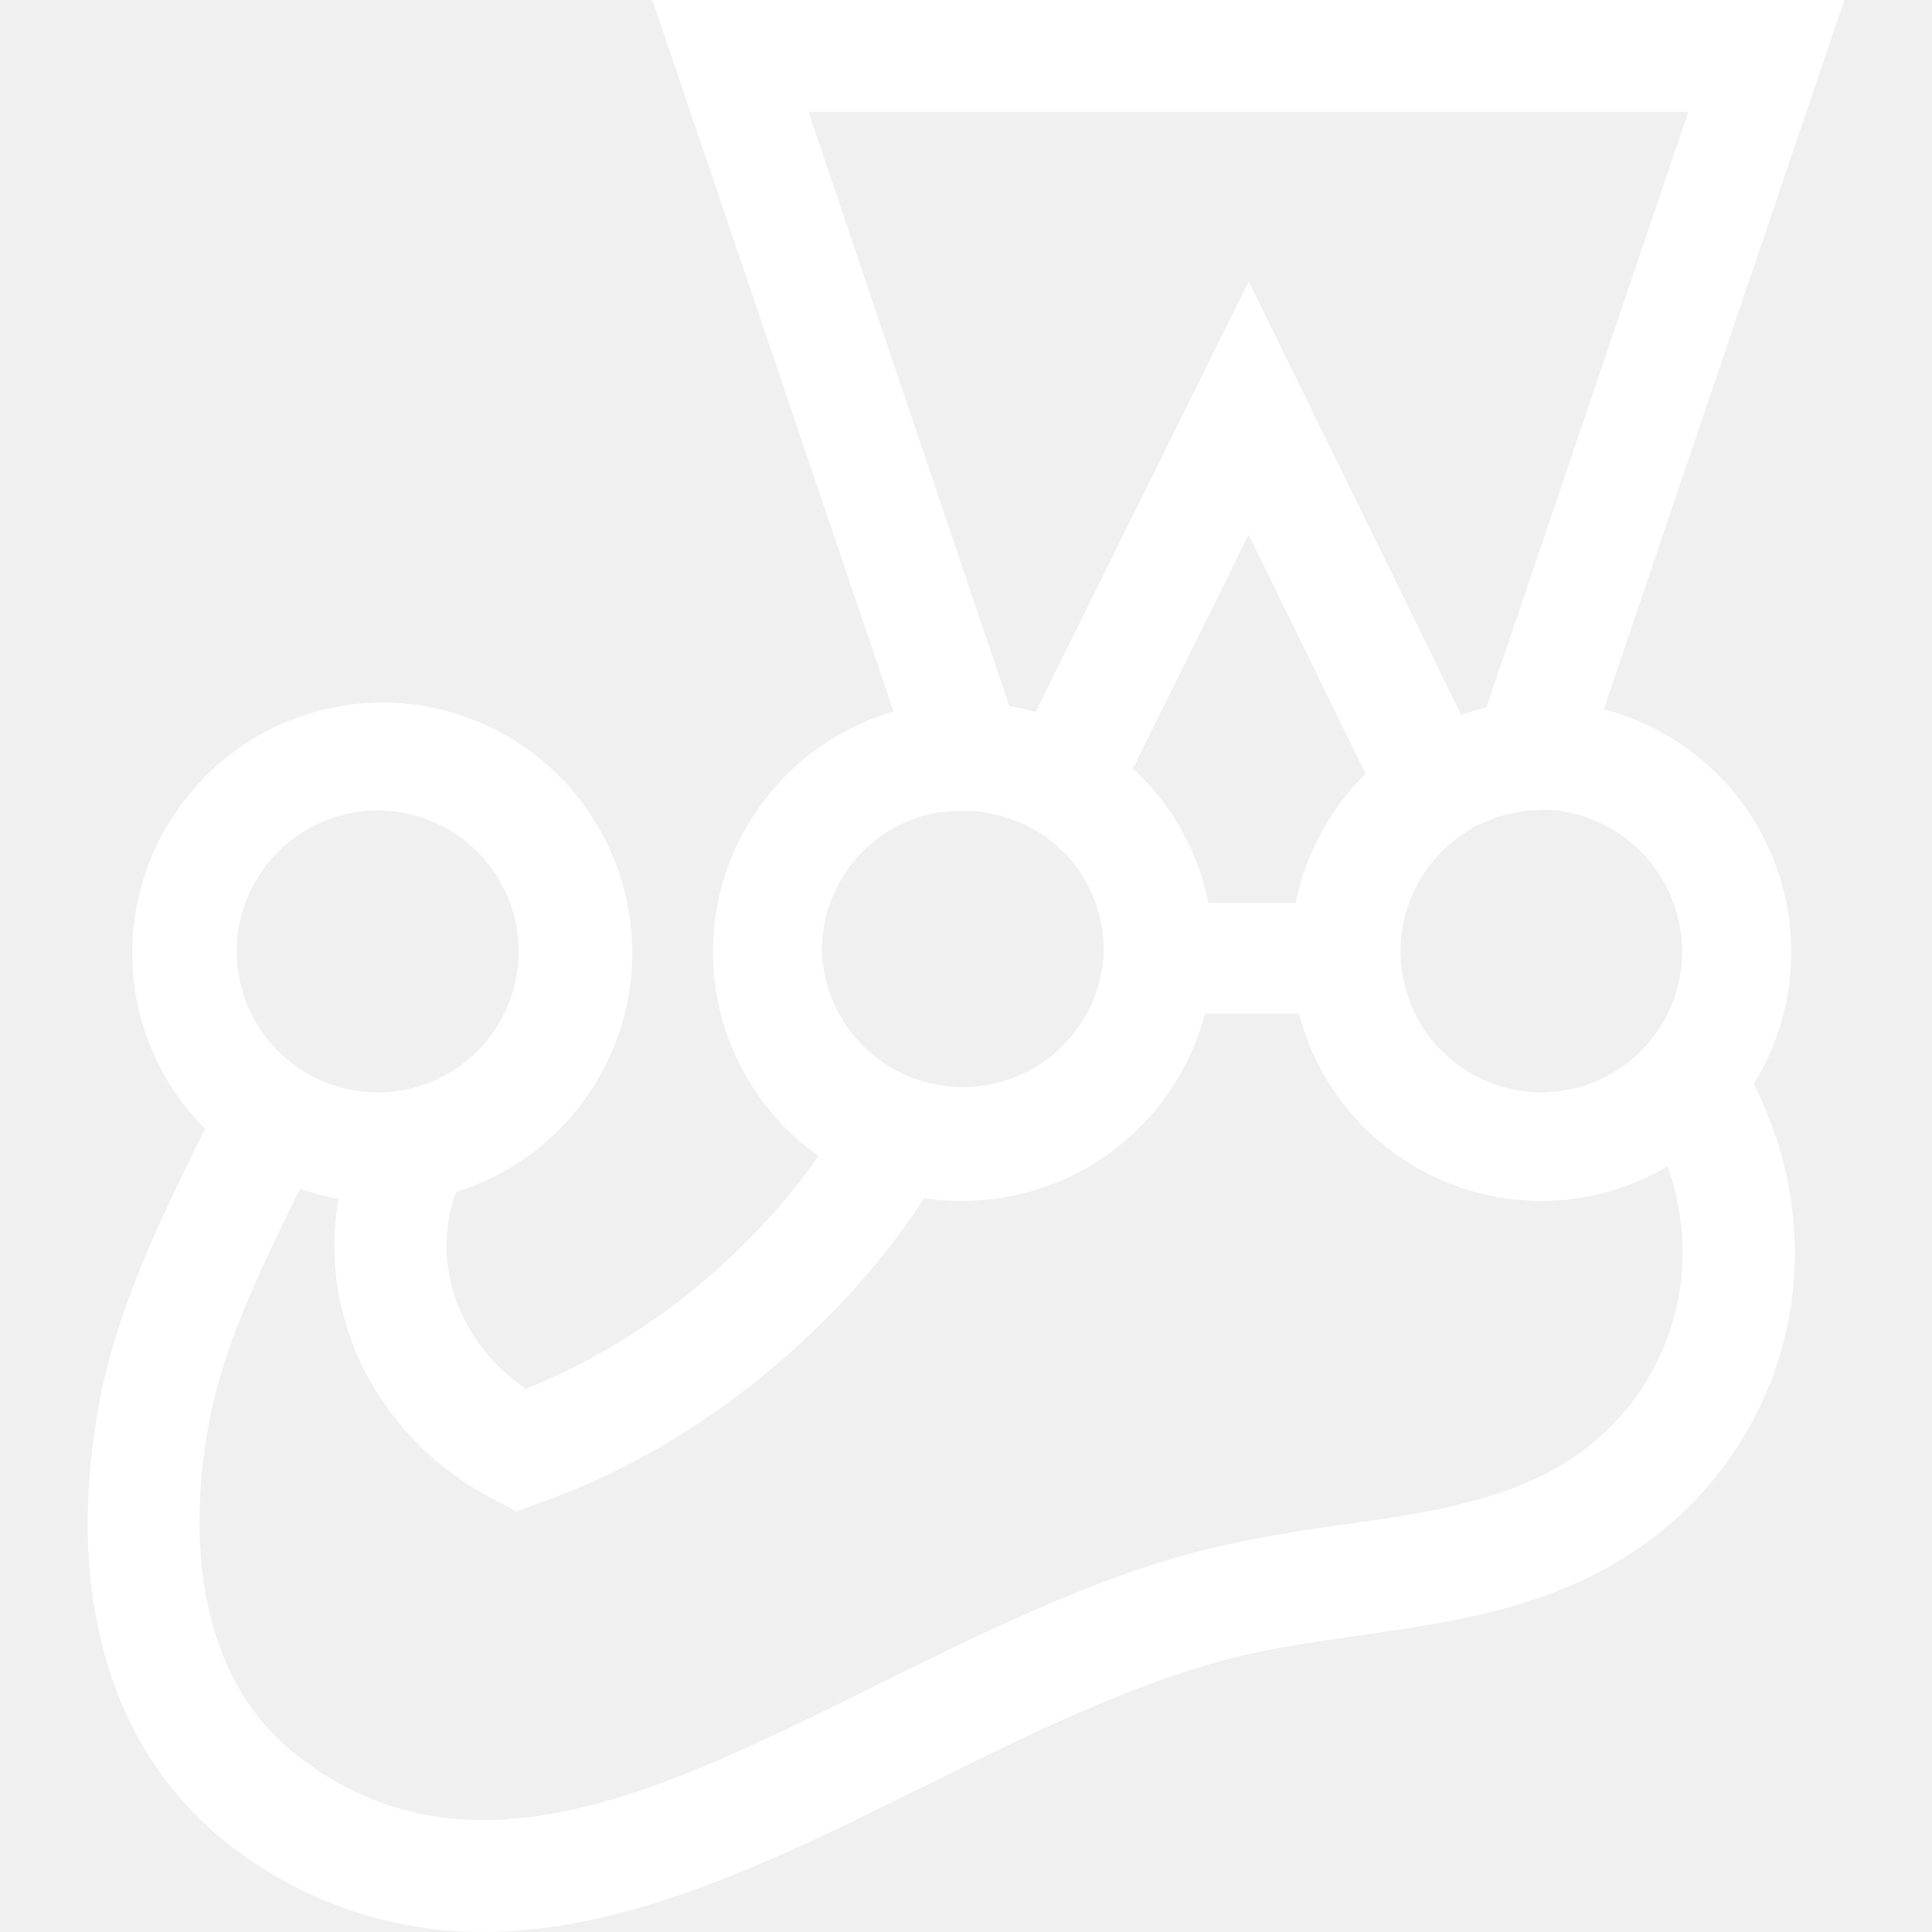
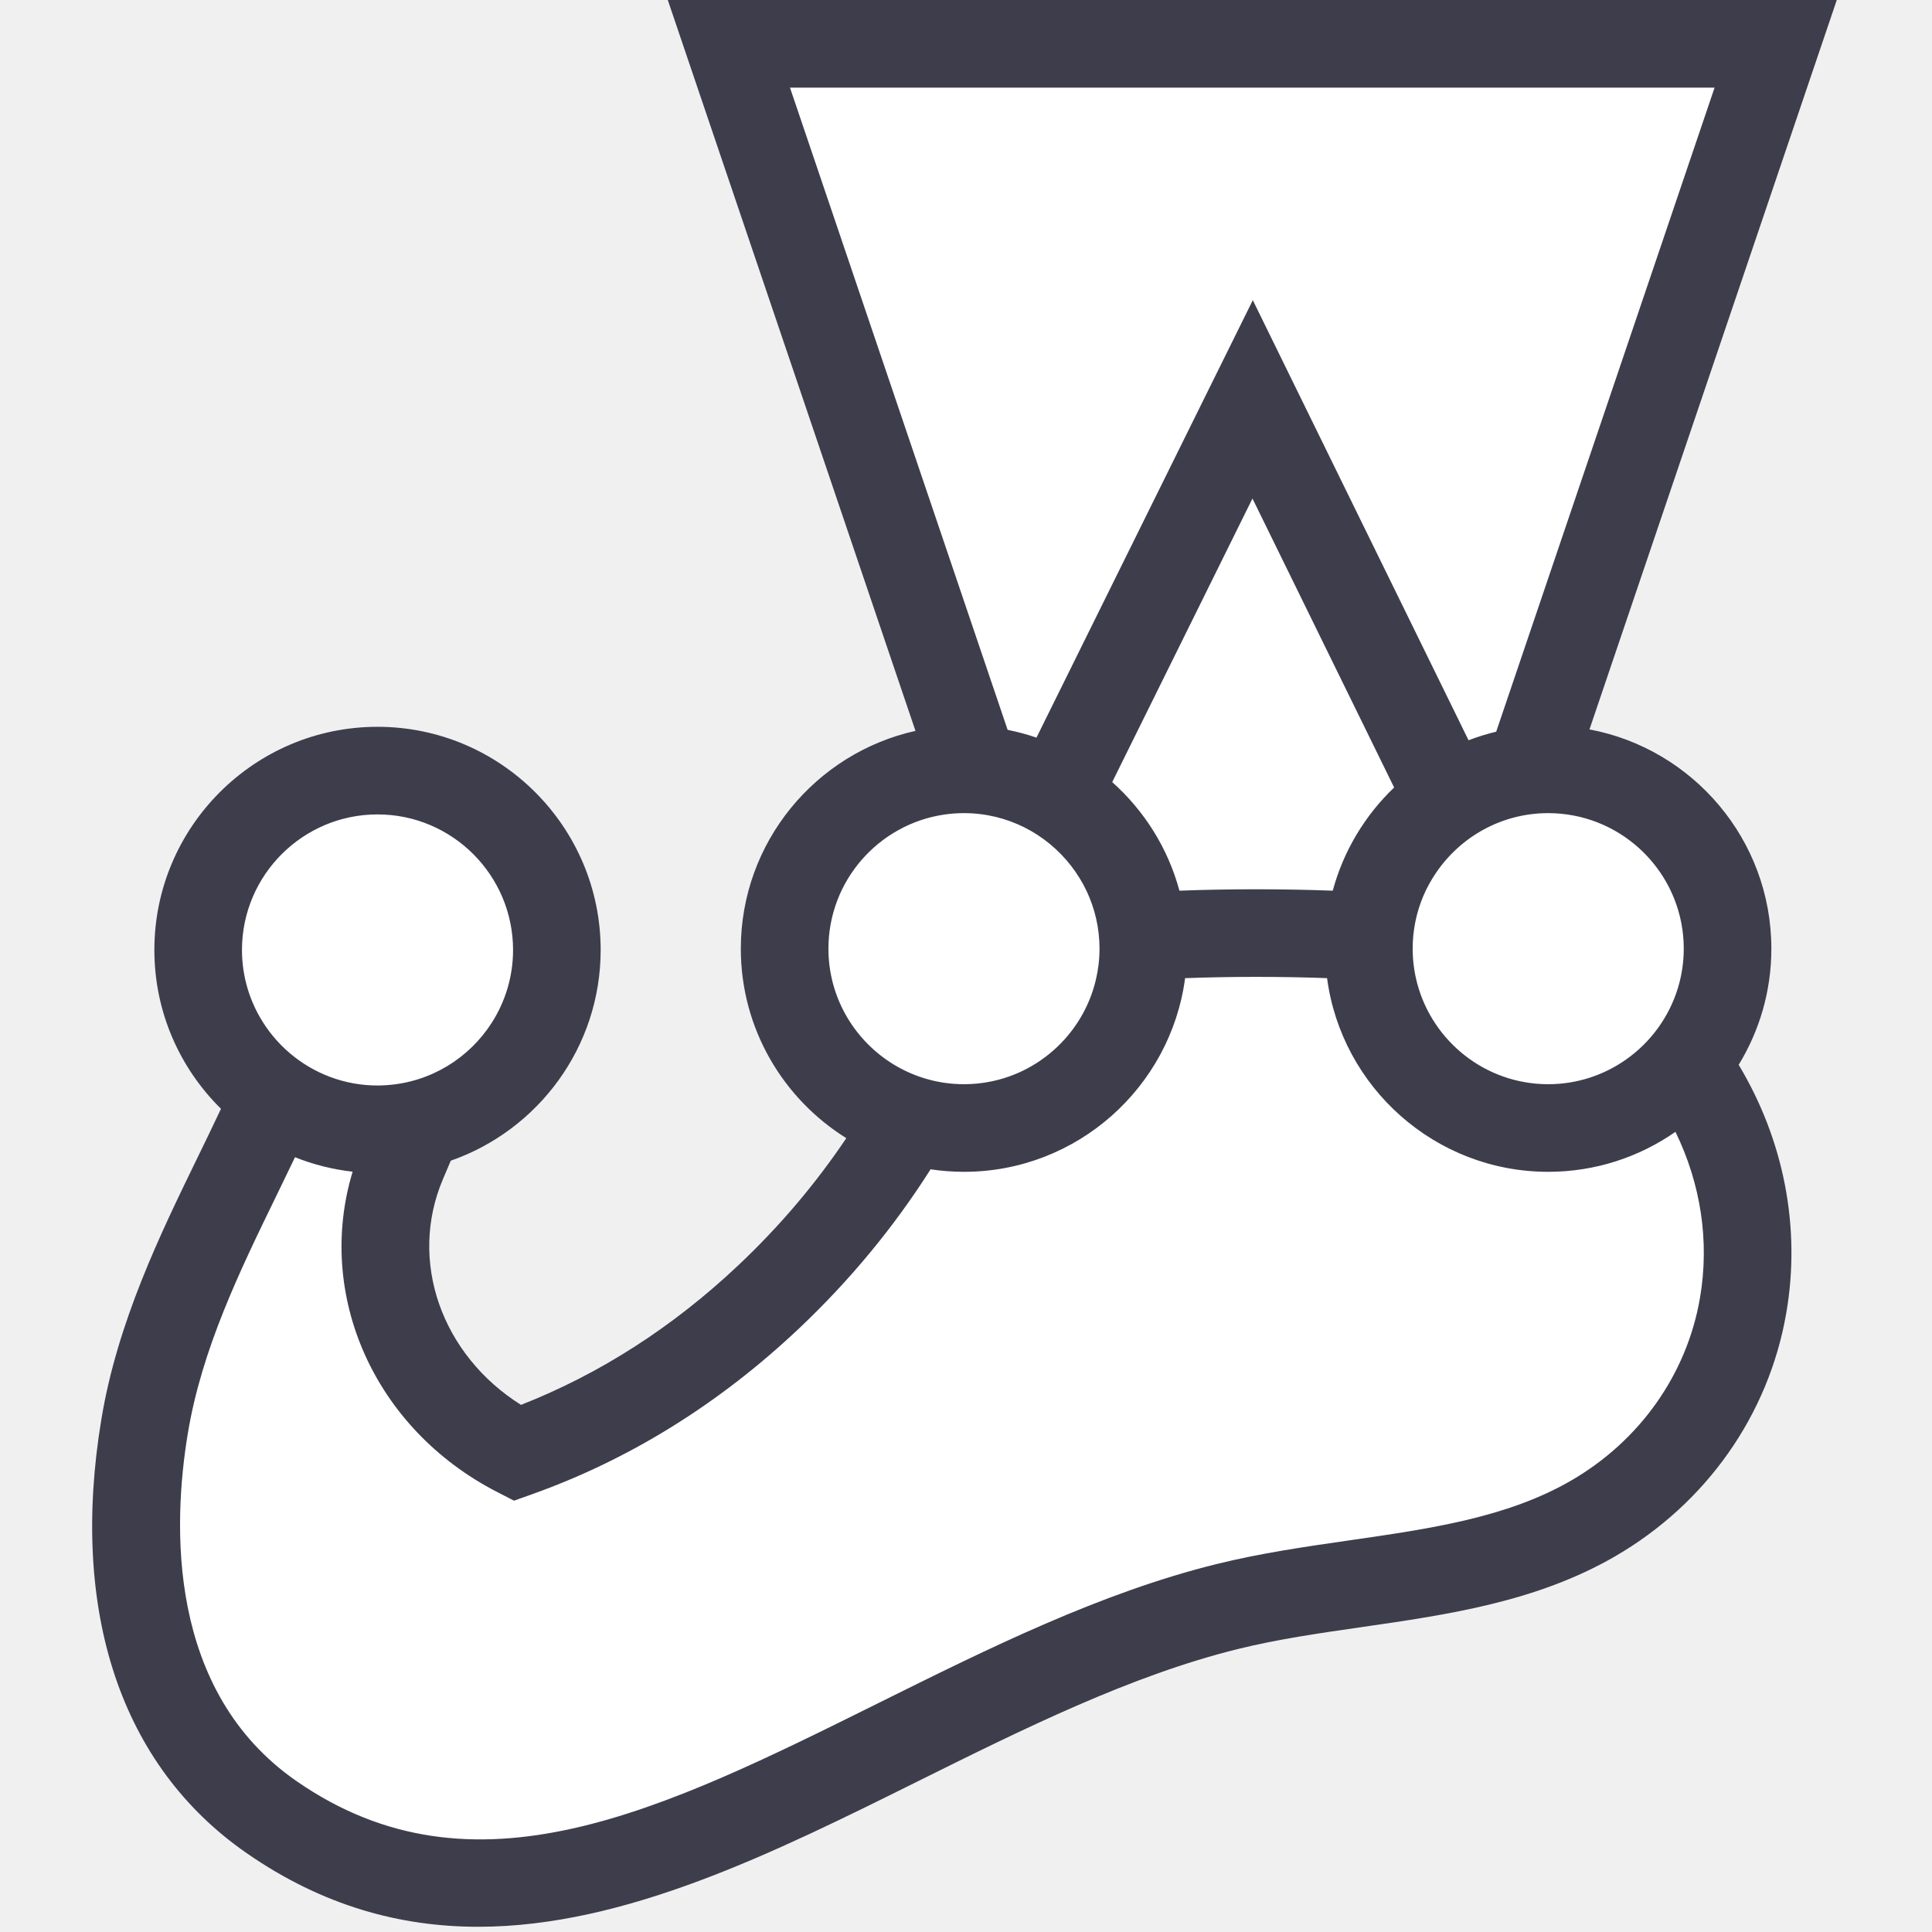
- <svg xmlns="http://www.w3.org/2000/svg" fill="#ffffff" viewBox="0 0 24 24" role="img">
+ <svg xmlns="http://www.w3.org/2000/svg" viewBox="-13.5 0 283 283" version="1.1" preserveAspectRatio="xMidYMid" fill="#000000">
  <g id="SVGRepo_bgCarrier" stroke-width="0" />
  <g id="SVGRepo_tracerCarrier" stroke-linecap="round" stroke-linejoin="round" />
  <g id="SVGRepo_iconCarrier">
-     <path d="M22.251 11.82a3.117 3.117 0 0 0-2.328-3.01L22.911 0H8.104L11.1 8.838a3.116 3.116 0 0 0-2.244 2.988 3.12 3.12 0 0 0 1.313 2.536 8.279 8.279 0 0 1-1.084 1.244 8.14 8.14 0 0 1-2.55 1.647c-.834-.563-1.195-1.556-.869-2.446a3.11 3.11 0 0 0-.91-6.08 3.117 3.117 0 0 0-3.113 3.113c0 .848.347 1.626.903 2.182-.048.097-.097.195-.146.299-.465.959-.993 2.043-1.195 3.259-.403 2.432.257 4.384 1.849 5.489A5.093 5.093 0 0 0 5.999 24c1.827 0 3.682-.917 5.475-1.807 1.279-.632 2.599-1.292 3.898-1.612.48-.118.98-.187 1.508-.264 1.07-.153 2.175-.312 3.168-.89a4.482 4.482 0 0 0 2.182-3.091c.174-.994 0-1.994-.444-2.87.298-.48.465-1.042.465-1.647zm-1.355 0c0 .965-.785 1.75-1.75 1.75a1.753 1.753 0 0 1-1.085-3.126l.007-.007c.056-.042.118-.084.18-.125 0 0 .008 0 .008-.007.028-.014.055-.035.083-.05.007 0 .014-.006.021-.006.028-.014.063-.028.097-.042.035-.014.07-.027.098-.041.007 0 .013-.007.02-.007.028-.007.056-.021.084-.028.007 0 .02-.007.028-.007.034-.007.062-.014.097-.02h.007l.104-.022c.007 0 .02 0 .028-.007.028 0 .055-.007.083-.007h.035c.035 0 .07-.007.111-.007h.09c.028 0 .05 0 .077.007h.014c.055.007.111.014.167.028a1.766 1.766 0 0 1 1.396 1.723zM10.043 1.39h10.93l-2.509 7.4c-.104.02-.208.055-.312.09l-2.64-5.385-2.648 5.35c-.104-.034-.216-.055-.327-.076l-2.494-7.38zm4.968 9.825a3.083 3.083 0 0 0-.938-1.668l1.438-2.904 1.452 2.967c-.43.43-.743.98-.868 1.605H15.01zm-3.481-1.098c.034-.007.062-.014.097-.02h.02c.029-.008.056-.008.084-.015h.028c.028 0 .049-.007.076-.007h.271c.028 0 .049.007.07.007.014 0 .02 0 .035.007.027.007.048.007.076.014.007 0 .014 0 .028.007l.097.02h.007c.028.008.056.015.083.029.007 0 .014.007.028.007.021.007.049.014.07.027.007 0 .014.007.02.007.028.014.056.021.084.035h.007a.374.374 0 0 1 .09.049h.007c.028.014.056.034.084.048.007 0 .007.007.013.007.028.014.05.035.077.049l.007.007c.083.062.16.132.236.201l.007.007a1.747 1.747 0 0 1 .48 1.209 1.752 1.752 0 0 1-3.502 0 1.742 1.742 0 0 1 1.32-1.695zm-6.838-.049c.966 0 1.751.786 1.751 1.751s-.785 1.751-1.75 1.751-1.752-.785-1.752-1.75.786-1.752 1.751-1.752zm16.163 6.025a3.07 3.07 0 0 1-1.508 2.133c-.758.438-1.689.577-2.669.716a17.29 17.29 0 0 0-1.64.291c-1.445.355-2.834 1.05-4.182 1.717-1.724.854-3.35 1.66-4.857 1.66a3.645 3.645 0 0 1-2.154-.688c-1.529-1.056-1.453-3.036-1.272-4.12.167-1.015.632-1.966 1.077-2.877.028-.055.049-.104.077-.16.152.056.312.098.479.126-.264 1.473.486 2.994 1.946 3.745l.264.139.284-.104c1.216-.431 2.342-1.133 3.336-2.071a9.334 9.334 0 0 0 1.445-1.716c.16.027.32.034.48.034a3.117 3.117 0 0 0 3.008-2.327h1.167a3.109 3.109 0 0 0 3.01 2.327c.576 0 1.11-.16 1.57-.43.18.52.236 1.063.139 1.605z" />
+     <g>
+       <path d="M239.553,138.96 C239.553,124.452 227.791,112.691 213.282,112.691 C212.349,112.691 211.429,112.741 210.521,112.836 L246.603,6.416 L93.267,6.416 L129.299,112.743 C128.77,112.711 128.239,112.691 127.702,112.691 C113.194,112.691 101.432,124.452 101.432,138.96 C101.432,150.688 109.118,160.617 119.725,163.995 C114.123,173.699 107.073,182.44 99.069,189.992 C88.185,200.259 75.729,208.045 62.257,212.842 C46.217,204.602 38.643,186.277 45.478,170.21 C46.249,168.395 47.037,166.556 47.79,164.725 C59.411,162.013 68.069,151.596 68.069,139.149 C68.069,124.64 56.308,112.879 41.799,112.879 C27.29,112.879 15.528,124.64 15.528,139.149 C15.528,148.046 19.955,155.905 26.722,160.657 C20.22,175.461 10.662,190.955 7.684,208.912 C4.115,230.433 7.672,253.276 26.285,266.177 C69.633,296.221 116.687,247.552 166.299,235.318 C184.28,230.884 204.016,231.598 219.857,222.424 C231.753,215.533 239.596,204.115 241.821,191.296 C244.02,178.632 240.815,166.023 233.443,155.799 C237.256,151.239 239.553,145.369 239.553,138.96" fill="#ffffff"> </path>
+       <path d="M235.5,190.198 C233.568,201.327 226.694,211.049 216.642,216.872 C207.271,222.299 196.042,223.919 184.153,225.633 C177.783,226.551 171.197,227.502 164.763,229.088 C147.751,233.283 131.274,241.468 115.339,249.383 C83.449,265.223 55.909,278.901 29.941,260.904 C10.919,247.72 11.797,223.328 14.013,209.962 C16.067,197.578 21.62,186.173 26.989,175.144 C27.917,173.237 28.826,171.365 29.711,169.51 C32.372,170.573 35.203,171.298 38.154,171.628 C32.688,189.667 41.283,209.281 59.325,218.549 L61.794,219.818 L64.409,218.887 C78.672,213.807 91.815,205.656 103.472,194.658 C111.007,187.549 117.486,179.684 122.811,171.28 C124.407,171.521 126.04,171.647 127.702,171.647 C144.261,171.647 157.973,159.268 160.095,143.28 C166.873,143.032 174.072,143.03 180.889,143.278 C183.01,159.267 196.723,171.647 213.282,171.647 C220.206,171.647 226.628,169.478 231.919,165.792 C235.592,173.311 236.963,181.771 235.5,190.198 Z M41.799,119.295 C52.747,119.295 61.653,128.202 61.653,139.15 C61.653,143.082 60.499,146.749 58.518,149.837 C55.217,154.984 49.609,158.512 43.163,158.952 C42.712,158.983 42.257,159.004 41.799,159.004 C39.359,159.004 37.022,158.559 34.861,157.751 C30.49,156.115 26.847,152.979 24.556,148.974 C22.898,146.074 21.944,142.722 21.944,139.15 C21.944,128.202 30.851,119.295 41.799,119.295 Z M107.848,138.961 C107.848,129.014 115.201,120.755 124.755,119.327 C125.717,119.182 126.701,119.107 127.702,119.107 C134.067,119.107 139.734,122.122 143.368,126.794 C144.272,127.955 145.055,129.214 145.686,130.559 C146.884,133.113 147.557,135.959 147.557,138.961 C147.557,140.548 147.364,142.091 147.011,143.572 C145.076,151.672 138.169,157.863 129.705,158.715 C129.047,158.781 128.379,158.815 127.702,158.815 C123.739,158.815 120.045,157.643 116.942,155.634 C111.476,152.093 107.848,145.944 107.848,138.961 Z M190.713,115.352 C186.46,119.422 183.297,124.621 181.722,130.468 C174.369,130.192 166.573,130.192 159.264,130.468 C157.584,124.236 154.102,118.738 149.417,114.562 L169.962,73.02 L190.713,115.352 Z M102.216,12.833 L237.653,12.833 L205.664,107.178 C204.278,107.511 202.925,107.93 201.613,108.433 L170.012,43.97 L138.323,108.048 C136.953,107.577 135.541,107.197 134.097,106.909 L102.216,12.833 Z M233.137,138.961 C233.137,140.952 232.839,142.873 232.292,144.688 C230.988,149.005 228.252,152.703 224.639,155.233 C221.418,157.487 217.503,158.815 213.282,158.815 C204.115,158.815 196.382,152.568 194.108,144.108 C193.667,142.465 193.428,140.741 193.428,138.961 C193.428,136.247 193.976,133.659 194.966,131.302 C195.476,130.086 196.113,128.938 196.844,127.859 C200.417,122.585 206.446,119.107 213.282,119.107 C213.909,119.107 214.527,119.139 215.14,119.196 C225.22,120.136 233.137,128.639 233.137,138.961 Z M245.969,138.961 C245.969,123.003 234.471,109.688 219.327,106.844 L255.553,0 L84.318,0 L120.599,107.061 C105.981,110.314 95.016,123.377 95.016,138.961 C95.016,150.663 101.2,160.942 110.468,166.717 C106.01,173.359 100.724,179.609 94.666,185.325 C85.058,194.388 74.355,201.262 62.816,205.785 C51.193,198.484 46.28,184.716 51.382,172.721 L51.782,171.781 C52.032,171.194 52.282,170.606 52.532,170.017 C65.298,165.564 74.485,153.414 74.485,139.15 C74.485,121.126 59.822,106.463 41.799,106.463 C23.775,106.463 9.112,121.126 9.112,139.15 C9.112,148.247 12.851,156.485 18.87,162.417 C17.779,164.741 16.63,167.106 15.452,169.526 C9.949,180.828 3.713,193.638 1.354,207.862 C-3.33,236.112 4.226,258.695 22.631,271.45 C33.799,279.191 45.14,282.234 56.554,282.234 C78.045,282.234 99.784,271.437 121.047,260.875 C136.36,253.27 152.195,245.404 167.836,241.547 C173.655,240.112 179.644,239.248 185.984,238.334 C198.557,236.52 211.557,234.645 223.073,227.976 C236.422,220.244 245.559,207.274 248.143,192.394 C250.361,179.619 247.692,166.823 241.182,155.972 C244.216,151.014 245.969,145.188 245.969,138.961 Z" fill="#3D3D4C"> </path>
+     </g>
  </g>
</svg>
